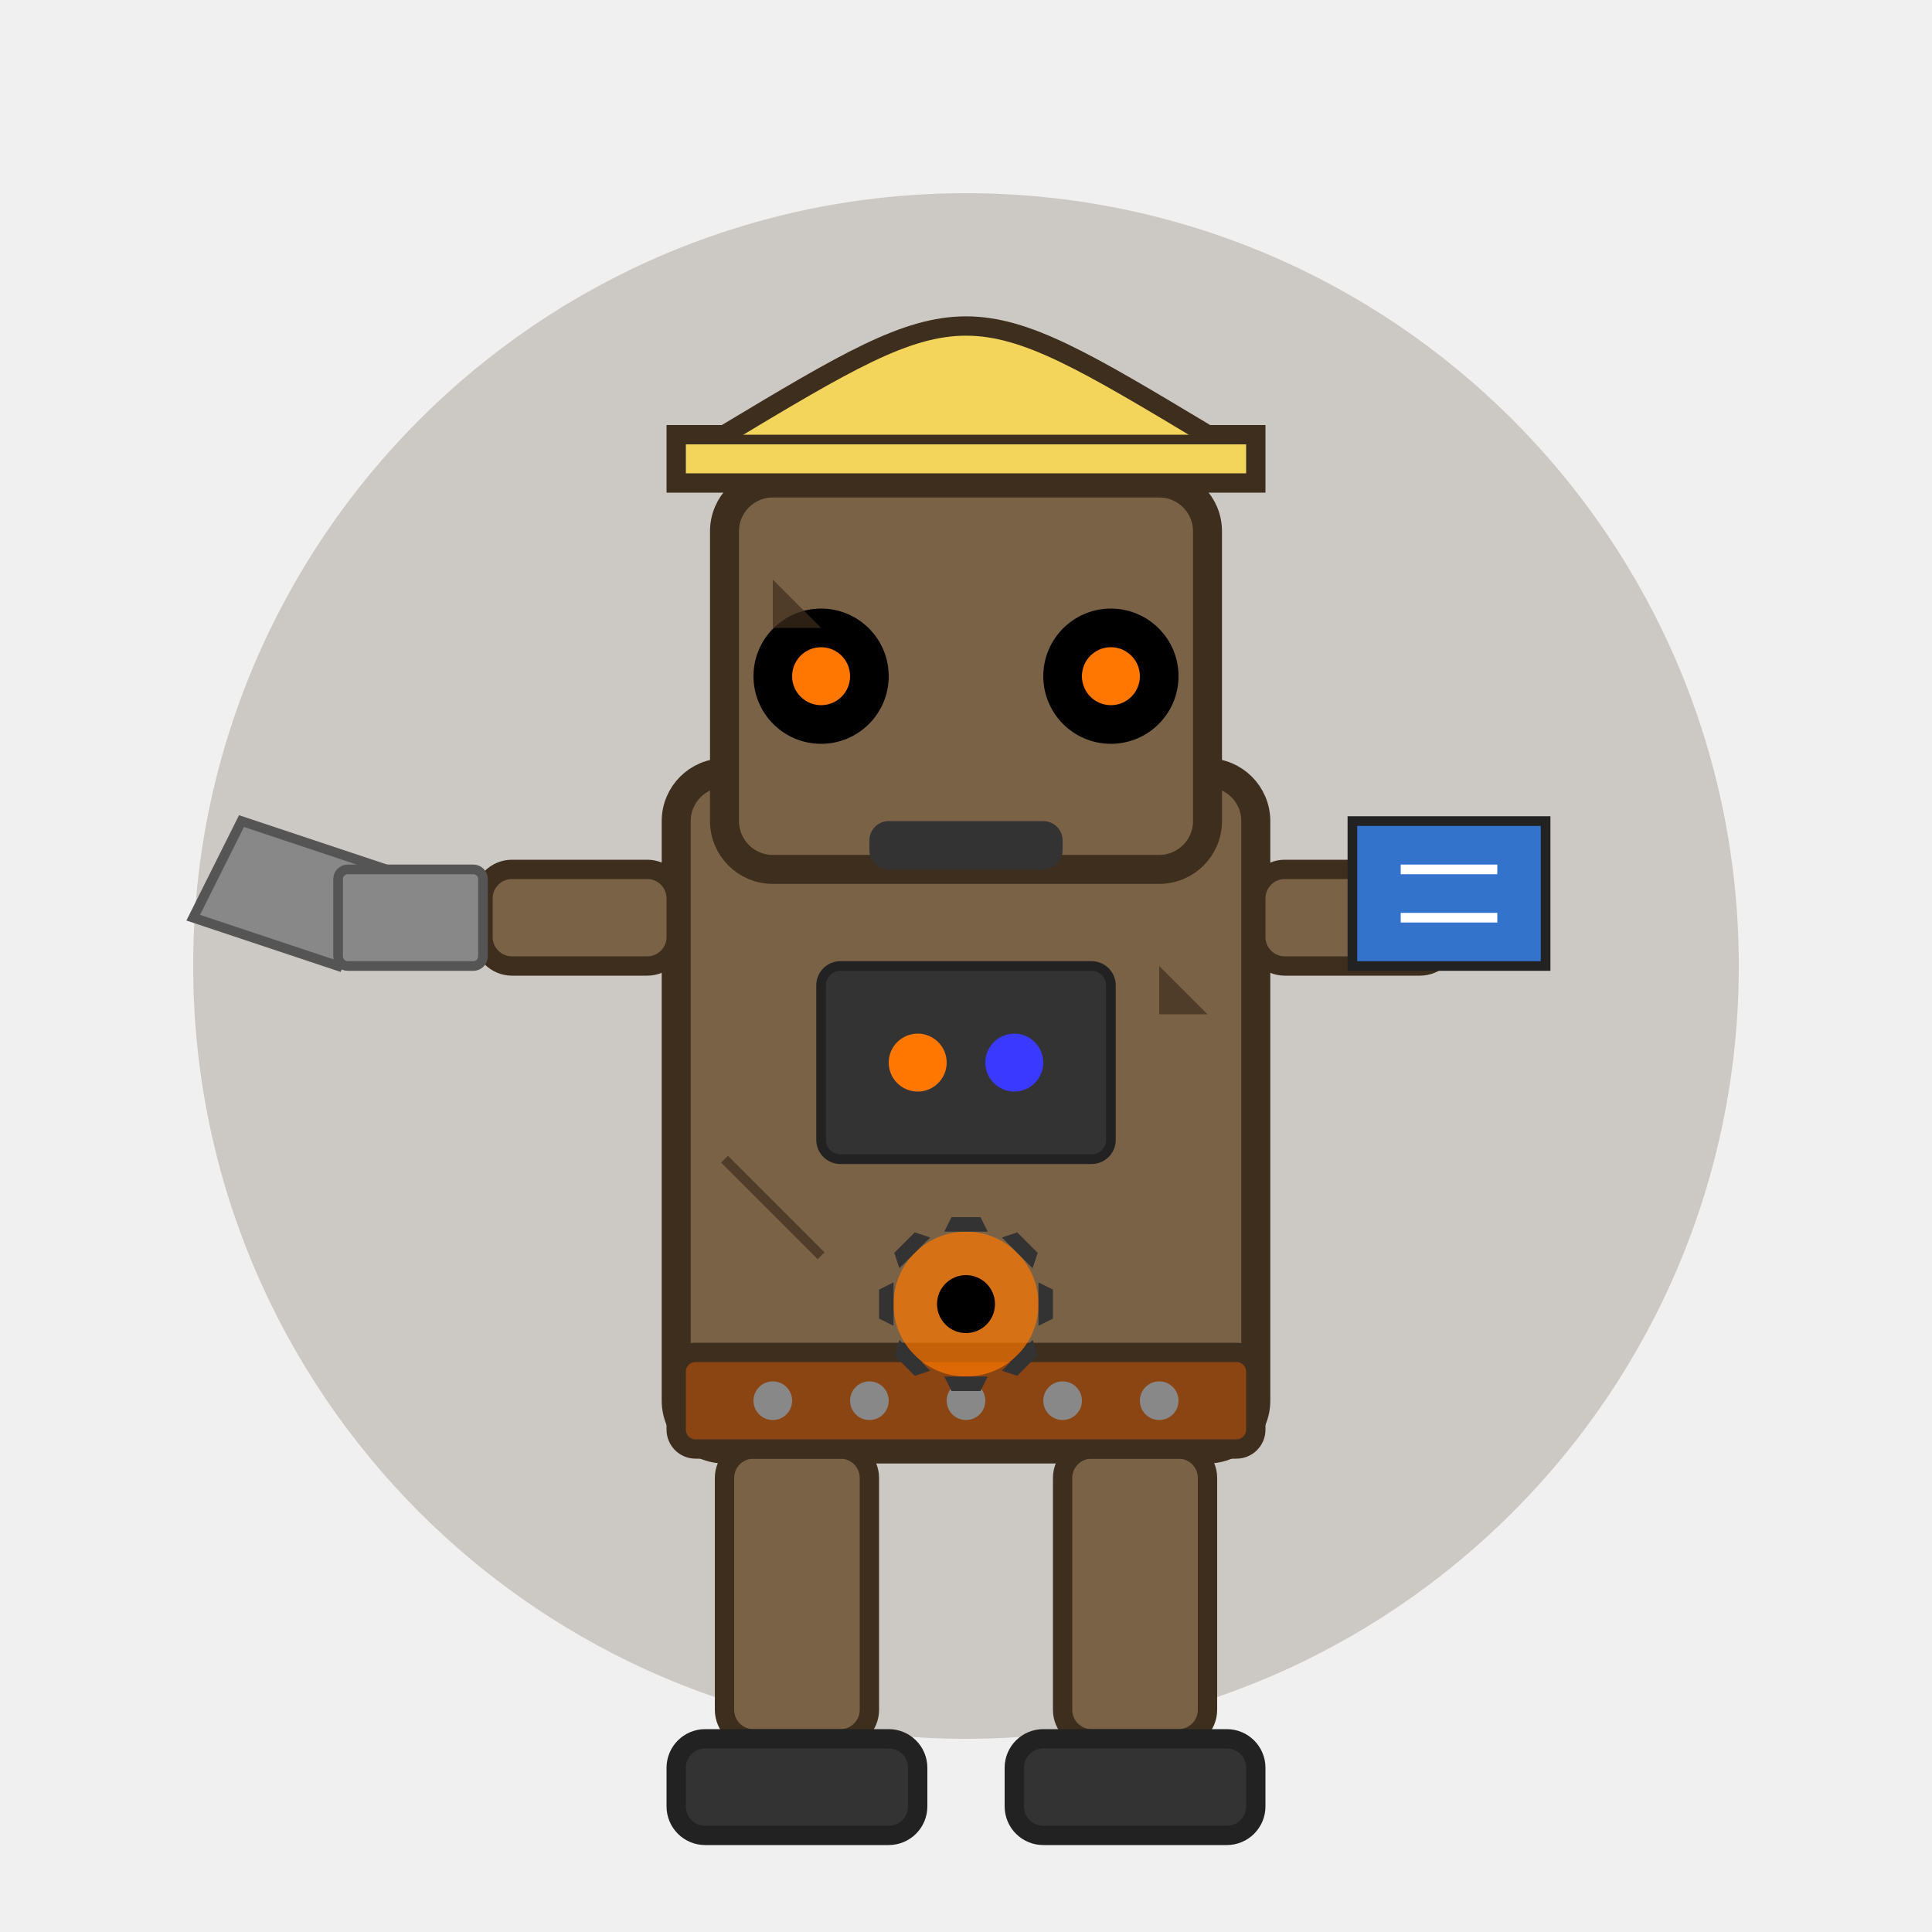
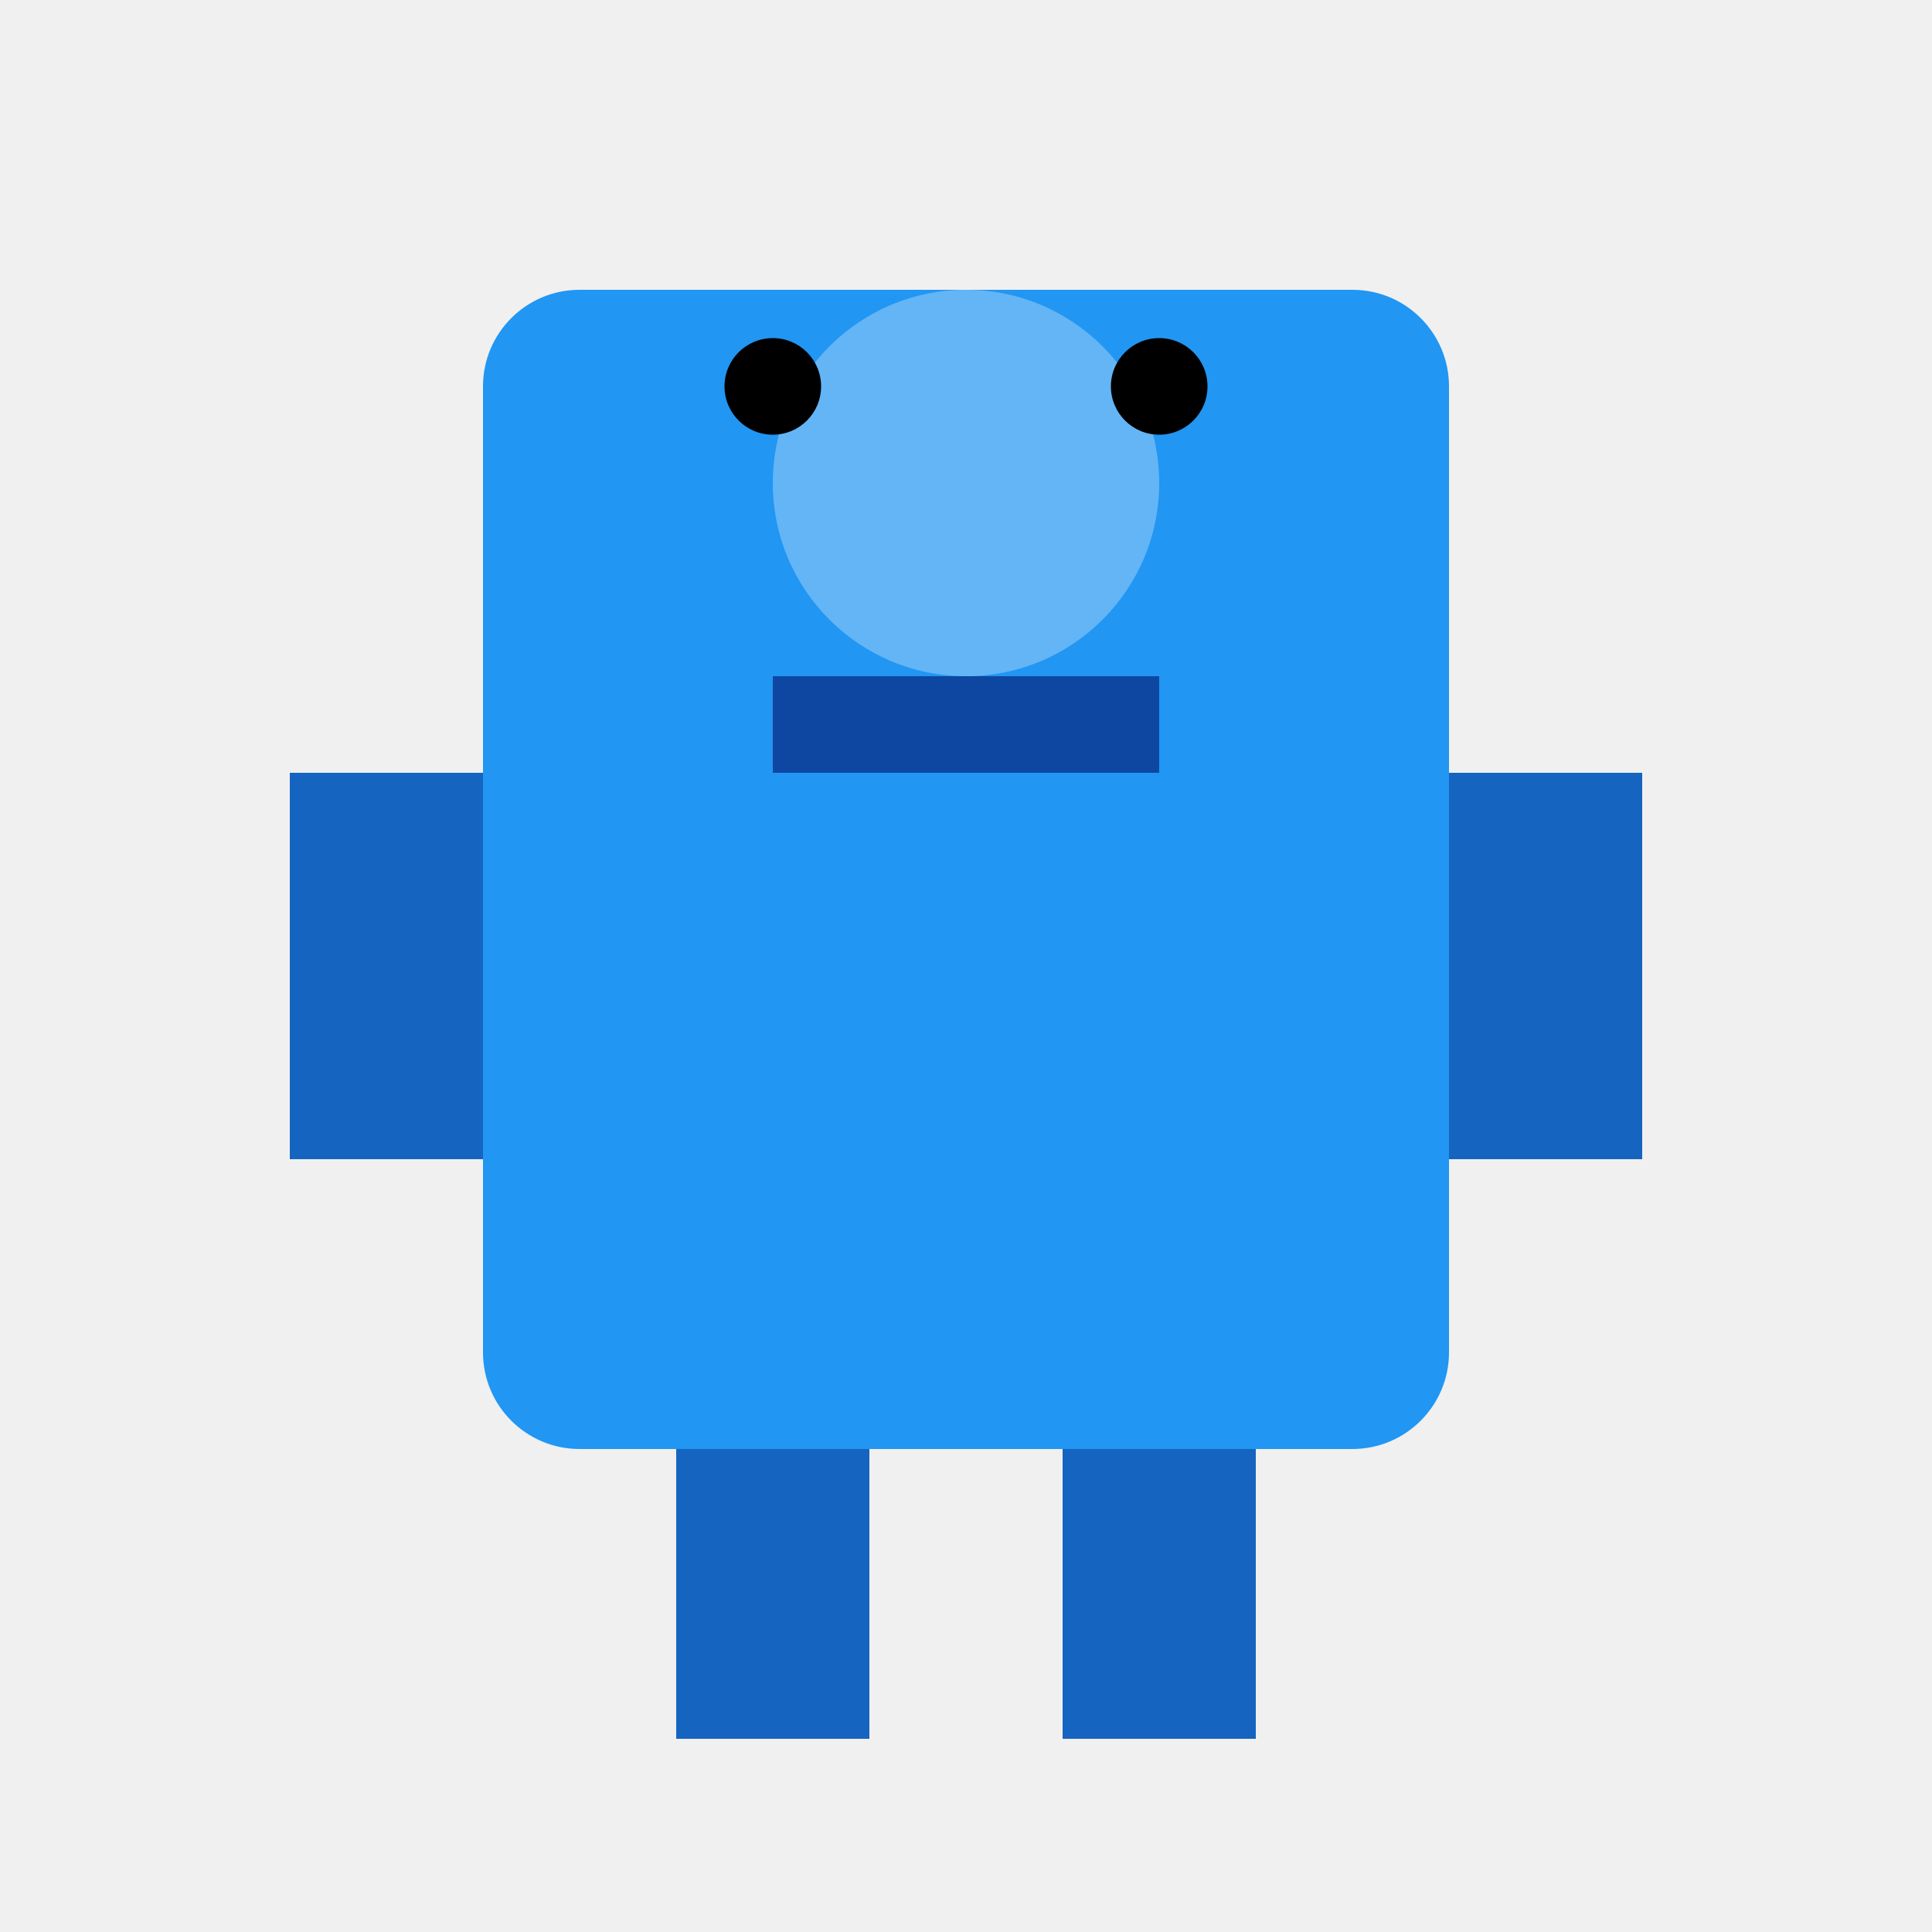
<svg xmlns="http://www.w3.org/2000/svg" width="200" height="200" viewBox="0 0 200 200">
-   <circle cx="100" cy="100" r="80" fill="#3d2714" opacity="0.2" />
-   <rect x="70" y="80" width="60" height="70" rx="5" ry="5" fill="#7a6247" stroke="#3e2e1d" stroke-width="3" />
-   <rect x="75" y="50" width="50" height="40" rx="5" ry="5" fill="#7a6247" stroke="#3e2e1d" stroke-width="3" />
-   <path d="M70 50 L130 50 L130 45 L70 45 Z" fill="#f3d55b" stroke="#3e2e1d" stroke-width="2" />
-   <path d="M75 45 C100 30, 100 30, 125 45" fill="#f3d55b" stroke="#3e2e1d" stroke-width="2" />
-   <circle cx="85" cy="70" r="7" fill="#000" />
-   <circle cx="115" cy="70" r="7" fill="#000" />
-   <circle cx="85" cy="70" r="3" fill="#ff7700" />
-   <circle cx="115" cy="70" r="3" fill="#ff7700" />
-   <rect x="90" y="85" width="20" height="5" rx="2" ry="2" fill="#333" />
-   <rect x="50" y="90" width="20" height="10" rx="3" ry="3" fill="#7a6247" stroke="#3e2e1d" stroke-width="2" />
-   <rect x="130" y="90" width="20" height="10" rx="3" ry="3" fill="#7a6247" stroke="#3e2e1d" stroke-width="2" />
-   <path d="M40 90 L25 85 L20 95 L35 100 Z" fill="#888" stroke="#555" stroke-width="1" />
-   <rect x="35" y="90" width="15" height="10" rx="1" ry="1" fill="#888" stroke="#555" stroke-width="1" />
-   <rect x="75" y="150" width="15" height="30" rx="3" ry="3" fill="#7a6247" stroke="#3e2e1d" stroke-width="2" />
-   <rect x="110" y="150" width="15" height="30" rx="3" ry="3" fill="#7a6247" stroke="#3e2e1d" stroke-width="2" />
-   <rect x="70" y="180" width="25" height="10" rx="3" ry="3" fill="#333" stroke="#222" stroke-width="2" />
-   <rect x="105" y="180" width="25" height="10" rx="3" ry="3" fill="#333" stroke="#222" stroke-width="2" />
-   <rect x="85" y="100" width="30" height="20" rx="2" ry="2" fill="#333" stroke="#222" stroke-width="1" />
-   <circle cx="95" cy="110" r="3" fill="#ff7700" />
-   <circle cx="105" cy="110" r="3" fill="#3939ff" />
-   <rect x="140" y="85" width="20" height="15" fill="#3373cc" stroke="#222" stroke-width="1" />
-   <line x1="145" y1="90" x2="155" y2="90" stroke="#fff" stroke-width="1" />
-   <line x1="145" y1="95" x2="155" y2="95" stroke="#fff" stroke-width="1" />
-   <rect x="70" y="140" width="60" height="10" rx="2" ry="2" fill="#8b4513" stroke="#3e2e1d" stroke-width="2" />
-   <circle cx="80" cy="145" r="2" fill="#888" />
-   <circle cx="90" cy="145" r="2" fill="#888" />
-   <circle cx="100" cy="145" r="2" fill="#888" />
-   <circle cx="110" cy="145" r="2" fill="#888" />
-   <circle cx="120" cy="145" r="2" fill="#888" />
-   <path d="M80 60 L85 65 L80 65" fill="#3e2e1d" opacity="0.7" />
-   <path d="M120 100 L125 105 L120 105" fill="#3e2e1d" opacity="0.7" />
-   <line x1="75" y1="120" x2="85" y2="130" stroke="#3e2e1d" stroke-width="1" opacity="0.7" />
-   <g transform="translate(100, 135) scale(0.15)">
-     <circle cx="0" cy="0" r="50" fill="#ff7700" opacity="0.7" />
-     <circle cx="0" cy="0" r="20" fill="#000" />
-     <path d="M-10,-60 L10,-60 L15,-50 L-15,-50 Z" fill="#333" transform="rotate(0)" />
-     <path d="M-10,-60 L10,-60 L15,-50 L-15,-50 Z" fill="#333" transform="rotate(45)" />
-     <path d="M-10,-60 L10,-60 L15,-50 L-15,-50 Z" fill="#333" transform="rotate(90)" />
-     <path d="M-10,-60 L10,-60 L15,-50 L-15,-50 Z" fill="#333" transform="rotate(135)" />
-     <path d="M-10,-60 L10,-60 L15,-50 L-15,-50 Z" fill="#333" transform="rotate(180)" />
-     <path d="M-10,-60 L10,-60 L15,-50 L-15,-50 Z" fill="#333" transform="rotate(225)" />
-     <path d="M-10,-60 L10,-60 L15,-50 L-15,-50 Z" fill="#333" transform="rotate(270)" />
-     <path d="M-10,-60 L10,-60 L15,-50 L-15,-50 Z" fill="#333" transform="rotate(315)" />
-   </g>
+   <rect x="50" y="30" width="100" height="120" rx="10" fill="#2196F3" />
+   <circle cx="100" cy="50" r="20" fill="#64B5F6" />
+   <rect x="30" y="80" width="20" height="40" fill="#1565C0" />
+   <rect x="150" y="80" width="20" height="40" fill="#1565C0" />
+   <rect x="70" y="150" width="20" height="30" fill="#1565C0" />
+   <rect x="110" y="150" width="20" height="30" fill="#1565C0" />
+   <circle cx="80" cy="40" r="5" fill="#000" />
+   <circle cx="120" cy="40" r="5" fill="#000" />
+   <rect x="80" y="70" width="40" height="10" fill="#0D47A1" />
</svg>
